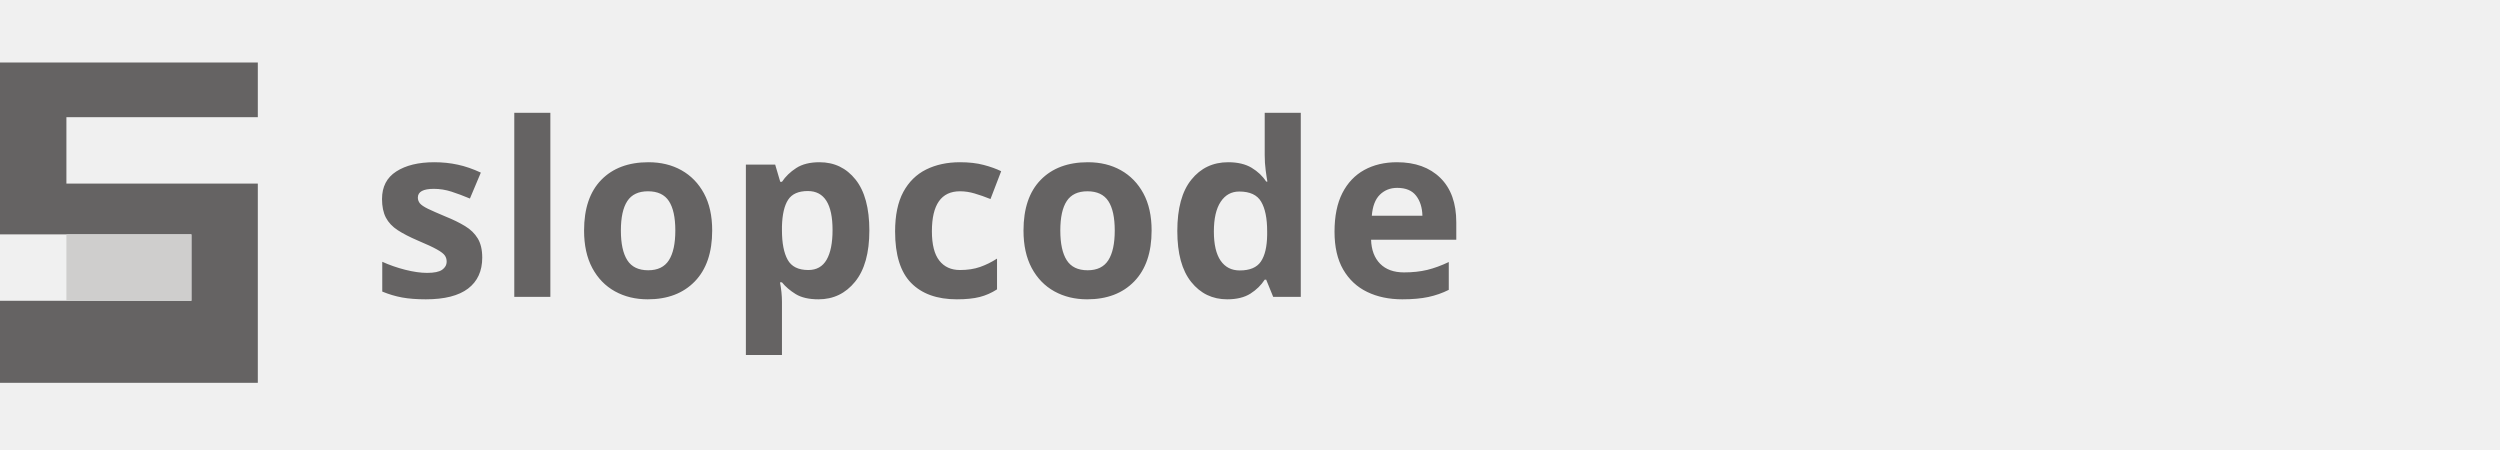
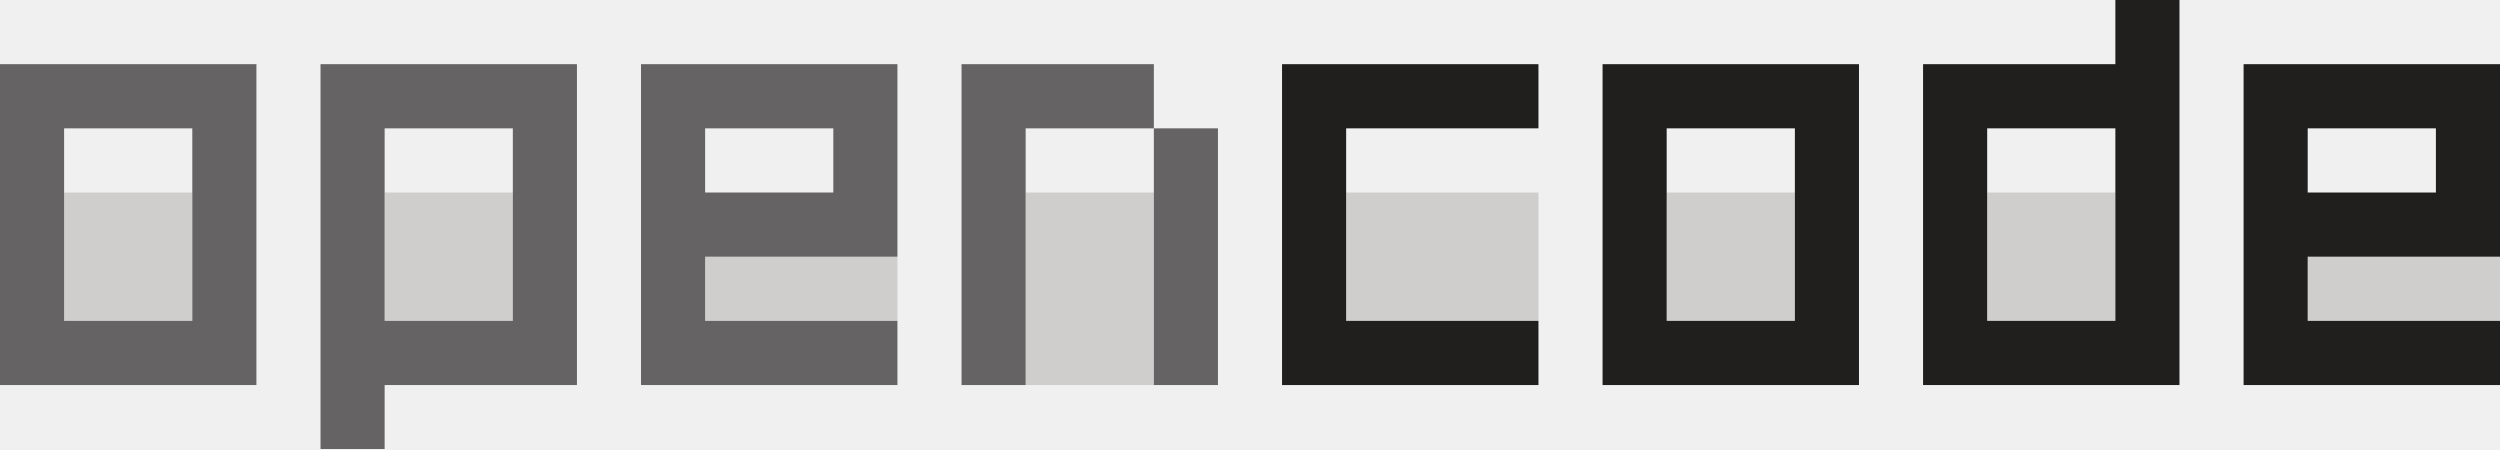
<svg xmlns="http://www.w3.org/2000/svg" width="640" height="115" viewBox="0 0 640 115" fill="none">
-   <path d="M66 16H0V30H66V16ZM17 30H0V47H17V30ZM66 47H0V60H66V47ZM66 60H49V77H66V60ZM66 77H0V98H66V77Z" fill="#656363" />
-   <path d="M49 60H17V77H49V60Z" fill="#CFCECD" />
-   <text x="95" y="76" fill="#656363" font-family="'Space Grotesk', 'Avenir Next', 'Segoe UI', sans-serif" font-size="62" font-weight="700" letter-spacing="1">slopcode</text>
+   <g clip-path="url(#clip0_1401_86330)">
+     <mask id="mask0_1401_86330" style="mask-type:luminance" maskUnits="userSpaceOnUse" x="0" y="0" width="640" height="115">
+       <path d="M640 0H0V115H640V0Z" fill="white" />
+     </mask>
+     <g mask="url(#mask0_1401_86330)">
+       <path d="M49.235 82.143H16.414V49.286H49.235V82.143Z" fill="#CFCECD" />
+       <path d="M49.231 32.857H16.41V82.143H49.231V32.857ZM65.641 98.572H0V16.429H65.641V98.572Z" fill="#656363" />
+       <path d="M131.281 82.143H98.461V49.286H131.281V82.143Z" fill="#CFCECD" />
+       <path d="M98.465 82.143H131.285V32.857H98.465V82.143ZM147.696 98.572H98.465V115H82.055V16.429H147.696V98.572Z" fill="#656363" />
+       <path d="M229.746 65.714V82.142H180.516V65.714H229.746Z" fill="#CFCECD" />
+       <path d="M229.743 65.714H180.512V82.143H229.743V98.572H164.102V16.429H229.743V65.714ZM180.512 49.286H213.332V32.857H180.512V49.286Z" fill="#656363" />
+       <path d="M295.383 98.572H262.562V49.286H295.383V98.572Z" fill="#CFCECD" />
+       <path d="M295.387 32.857H262.567V98.572H246.156V16.429H295.387V32.857ZM311.797 98.572H295.387V32.857H311.797V98.572Z" fill="#656363" />
+       <path d="M393.848 82.143H344.617V49.286H393.848V82.143Z" fill="#CFCECD" />
+       <path d="M393.844 32.857H344.613V82.143H393.844V98.572H328.203V16.429H393.844V32.857Z" fill="#211E1E" />
+       <path d="M459.485 82.143H426.664V49.286H459.485V82.143Z" fill="#CFCECD" />
+       <path d="M459.489 32.857H426.668V82.143H459.489V32.857ZM475.899 98.572H410.258V16.429H475.899V98.572Z" fill="#211E1E" />
+       <path d="M541.539 82.143H508.719V49.286H541.539V82.143Z" fill="#CFCECD" />
+       <path d="M541.535 32.857H508.715V82.143H541.535V32.857ZM557.946 98.571H492.305V16.429H541.535V0H557.946V98.571Z" fill="#211E1E" />
+       <path d="M639.996 65.714V82.142H590.766V65.714H639.996Z" fill="#CFCECD" />
+       <path d="M590.77 32.857V49.286H623.59V32.857H590.77ZM640 65.714H590.77V82.143H640V98.572H574.359V16.429H640V65.714Z" fill="#211E1E" />
+     </g>
+   </g>
+   <defs>
+     <clipPath id="clip0_1401_86330">
+       <rect width="640" height="115" fill="white" />
+     </clipPath>
+   </defs>
</svg>
